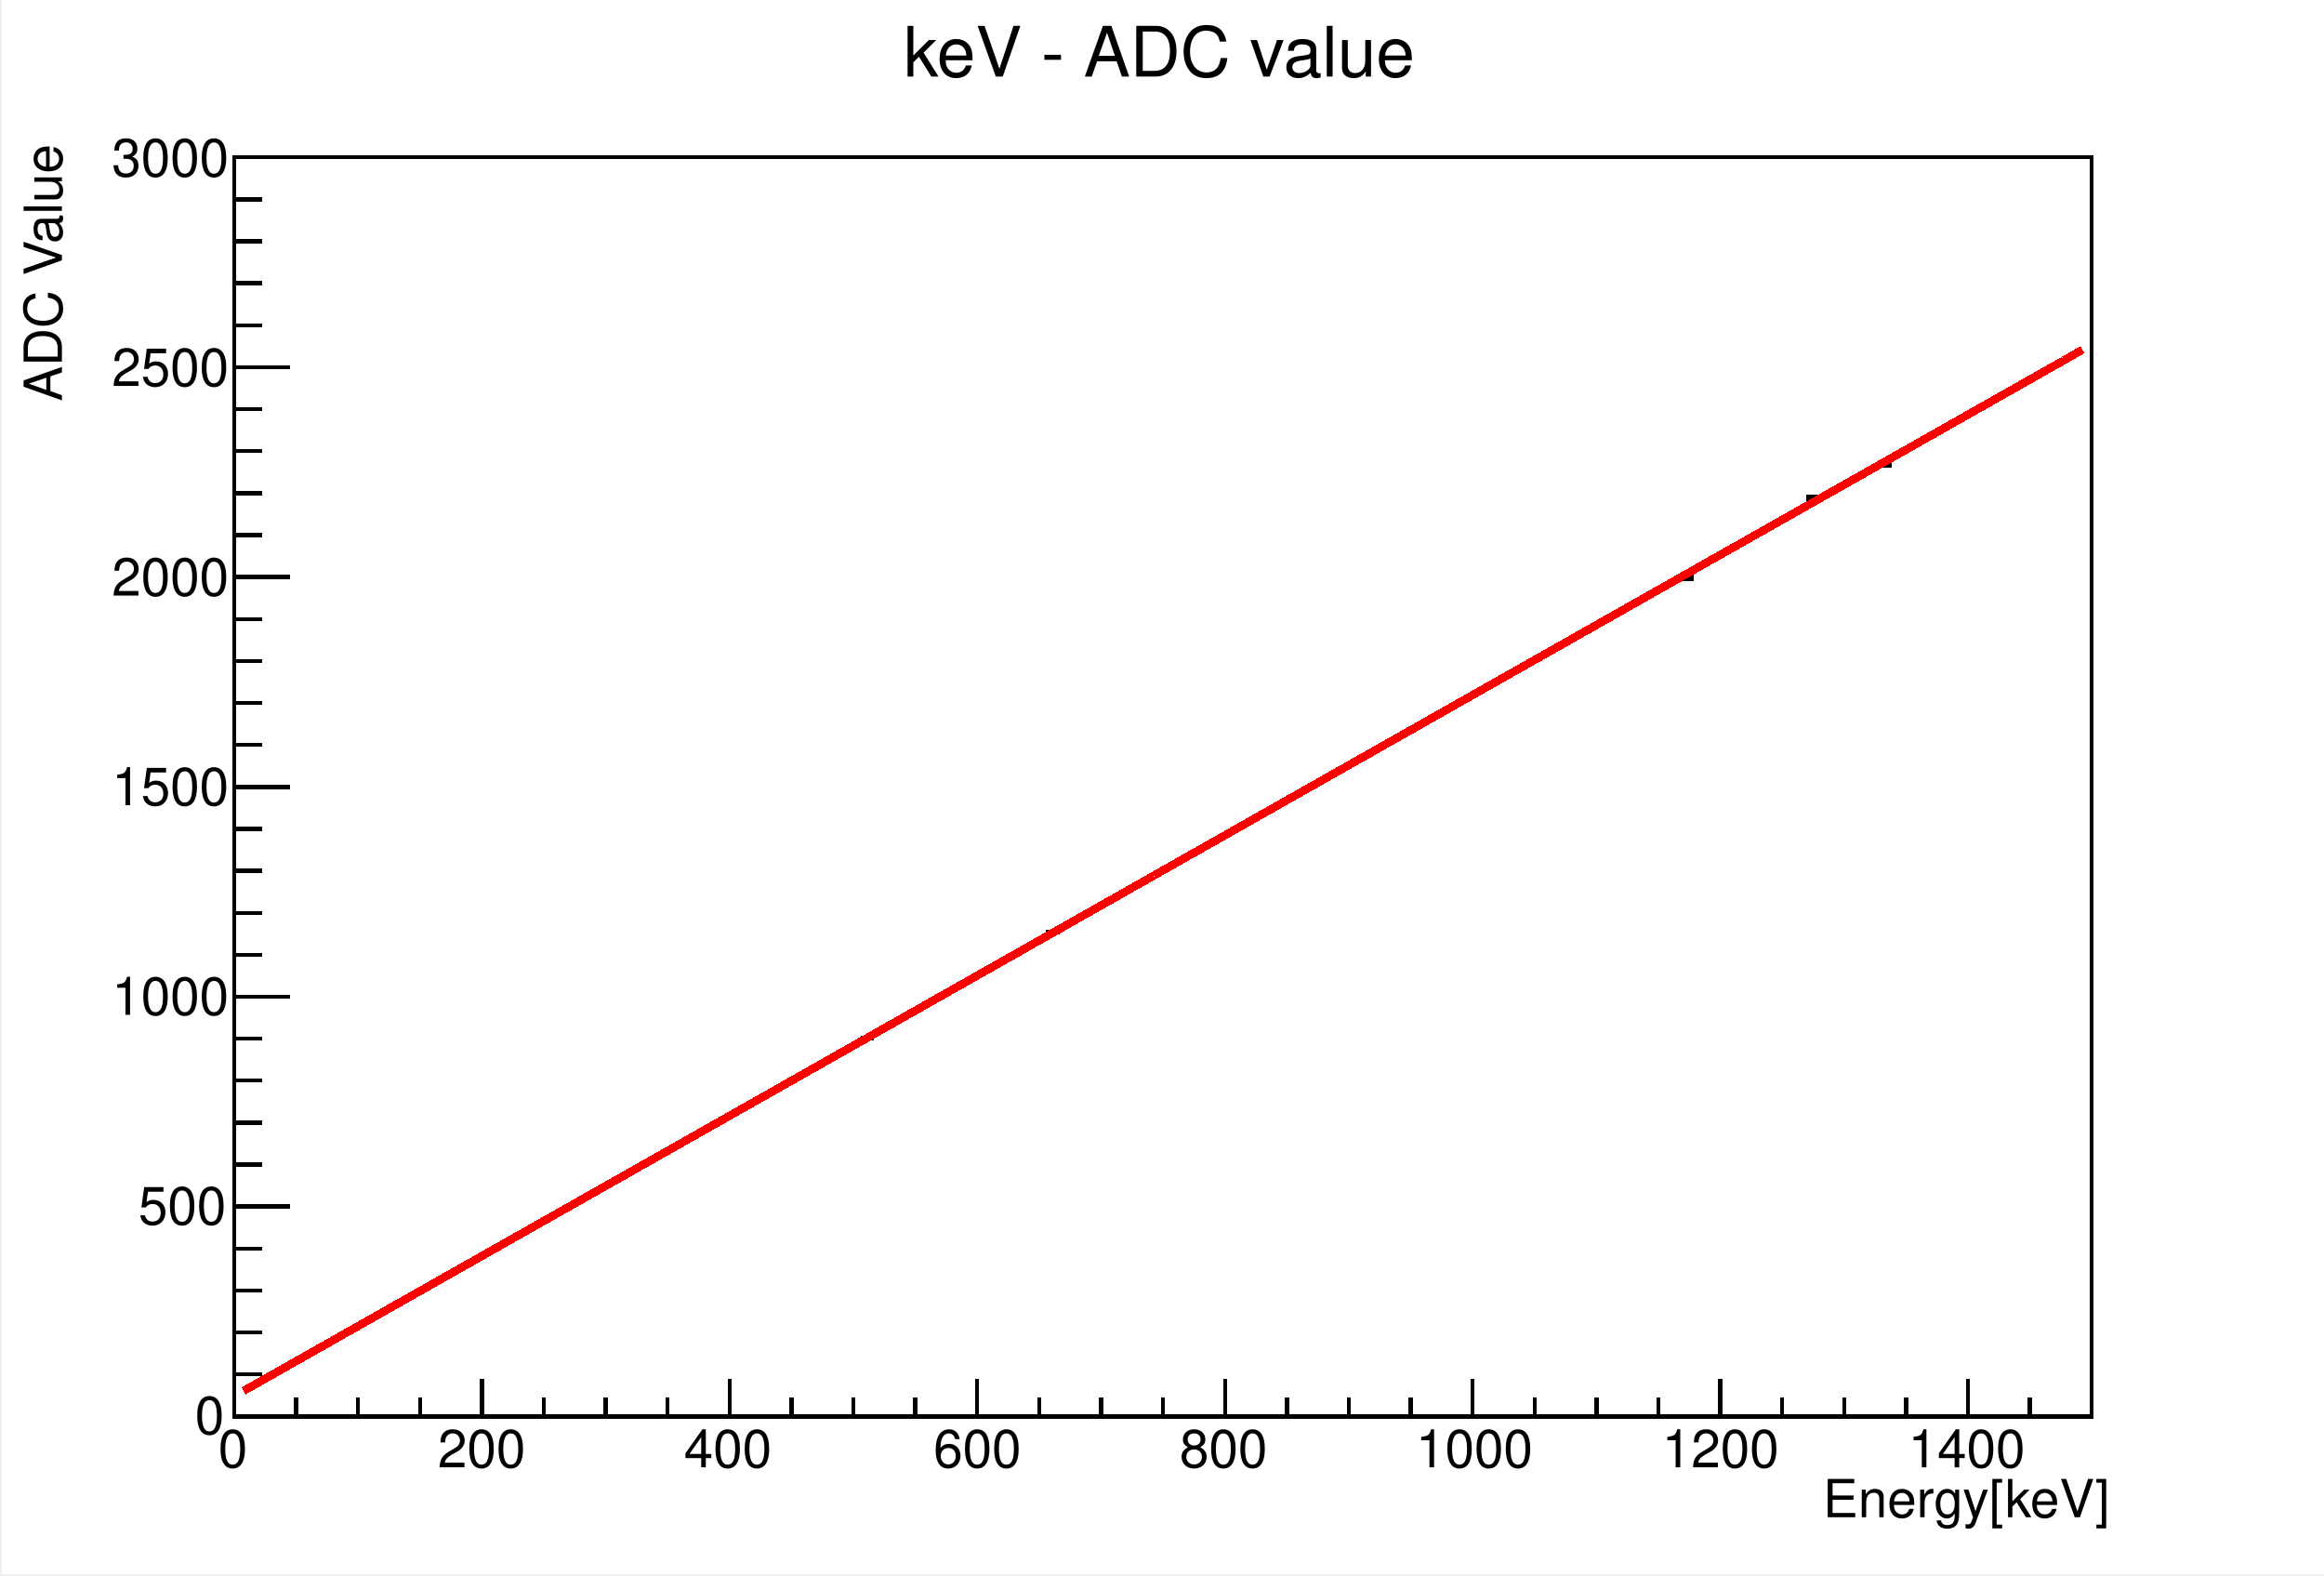
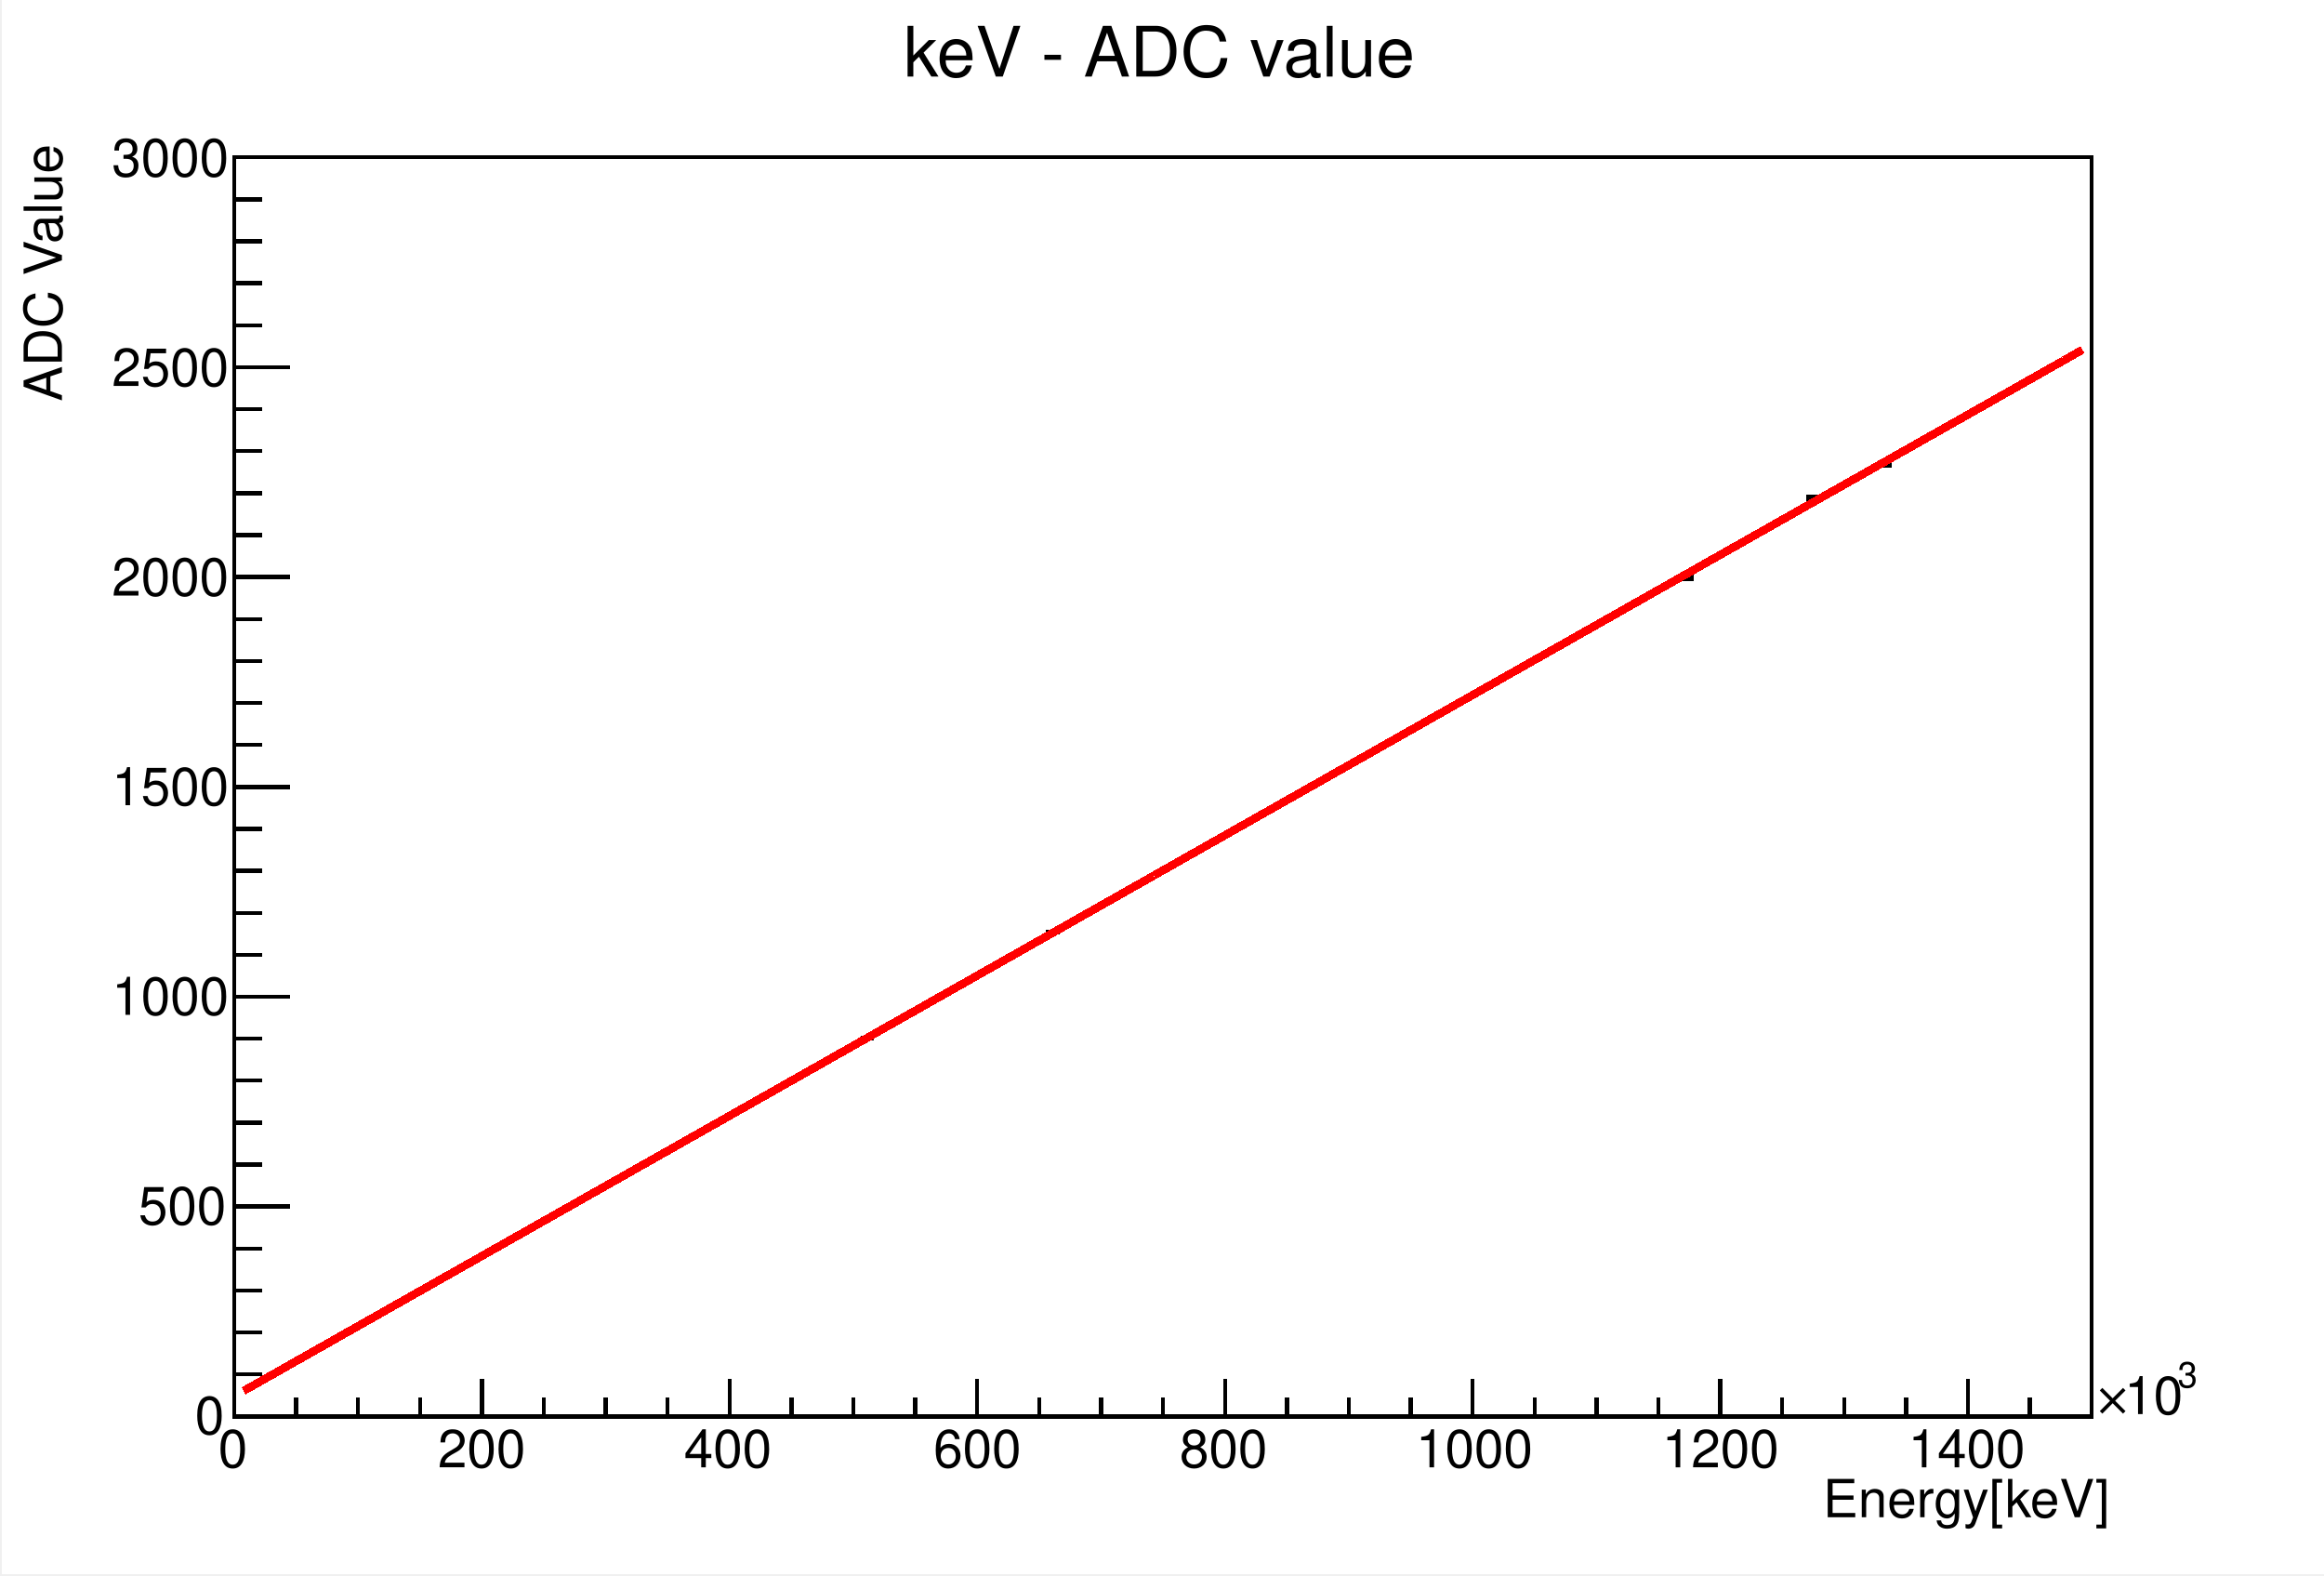
<svg xmlns="http://www.w3.org/2000/svg" width="567.429" height="384.68" viewBox="0 0 567.429 384.68" shape-rendering="crispEdges">
  <defs>
</defs>
  <rect x="0.5" y="0" width="566.929" height="384.18" fill="white" />
  <rect x="57.193" y="38.418" width="453.543" height="307.344" fill="white" />
  <rect x="57.193" y="38.418" width="453.543" height="307.344" fill="none" stroke="black" />
  <rect x="57.193" y="38.418" width="453.543" height="307.344" fill="white" />
  <rect x="57.193" y="38.418" width="453.543" height="307.344" fill="none" stroke="black" />
  <path d="M57.193,345.762h 453.543" fill="none" stroke="black" />
  <path d="M57.193,336.541v 9.22" fill="none" stroke="black" />
  <path d="M72.311,341.152v 4.61" fill="none" stroke="black" />
  <path d="M87.429,341.152v 4.61" fill="none" stroke="black" />
  <path d="M102.547,341.152v 4.61" fill="none" stroke="black" />
  <path d="M117.665,336.541v 9.22" fill="none" stroke="black" />
  <path d="M132.783,341.152v 4.61" fill="none" stroke="black" />
  <path d="M147.902,341.152v 4.61" fill="none" stroke="black" />
  <path d="M163.02,341.152v 4.61" fill="none" stroke="black" />
  <path d="M178.138,336.541v 9.22" fill="none" stroke="black" />
  <path d="M193.256,341.152v 4.61" fill="none" stroke="black" />
  <path d="M208.374,341.152v 4.61" fill="none" stroke="black" />
  <path d="M223.492,341.152v 4.61" fill="none" stroke="black" />
  <path d="M238.61,336.541v 9.22" fill="none" stroke="black" />
  <path d="M253.728,341.152v 4.61" fill="none" stroke="black" />
  <path d="M268.846,341.152v 4.61" fill="none" stroke="black" />
  <path d="M283.965,341.152v 4.61" fill="none" stroke="black" />
  <path d="M299.083,336.541v 9.22" fill="none" stroke="black" />
  <path d="M314.201,341.152v 4.61" fill="none" stroke="black" />
  <path d="M329.319,341.152v 4.61" fill="none" stroke="black" />
  <path d="M344.437,341.152v 4.61" fill="none" stroke="black" />
  <path d="M359.555,336.541v 9.22" fill="none" stroke="black" />
  <path d="M374.673,341.152v 4.61" fill="none" stroke="black" />
  <path d="M389.791,341.152v 4.61" fill="none" stroke="black" />
  <path d="M404.909,341.152v 4.61" fill="none" stroke="black" />
  <path d="M420.028,336.541v 9.22" fill="none" stroke="black" />
  <path d="M435.146,341.152v 4.61" fill="none" stroke="black" />
  <path d="M450.264,341.152v 4.61" fill="none" stroke="black" />
  <path d="M465.382,341.152v 4.61" fill="none" stroke="black" />
  <path d="M480.5,336.541v 9.22" fill="none" stroke="black" />
  <path d="M480.5,336.541v 9.22" fill="none" stroke="black" />
  <path d="M495.618,341.152v 4.61" fill="none" stroke="black" />
-   <path d="M510.736,341.152v 4.61" fill="none" stroke="black" />
  <text xml:space="preserve" x="53.294" y="358.189" fill="black" font-size="12.836" font-family="Helvetica">0</text>
  <text xml:space="preserve" x="106.901" y="358.189" fill="black" font-size="12.836" font-family="Helvetica">200</text>
  <text xml:space="preserve" x="167.005" y="358.189" fill="black" font-size="12.836" font-family="Helvetica">400</text>
  <text xml:space="preserve" x="227.921" y="358.189" fill="black" font-size="12.836" font-family="Helvetica">600</text>
  <text xml:space="preserve" x="288.026" y="358.189" fill="black" font-size="12.836" font-family="Helvetica">800</text>
  <text xml:space="preserve" x="345.693" y="358.189" fill="black" font-size="12.836" font-family="Helvetica">1000</text>
  <text xml:space="preserve" x="405.797" y="358.189" fill="black" font-size="12.836" font-family="Helvetica">1200</text>
  <text xml:space="preserve" x="465.902" y="358.189" fill="black" font-size="12.836" font-family="Helvetica">1400</text>
+   <text xml:space="preserve" x="531.691" y="338.695" fill="black" font-size="8.724" font-family="Helvetica">3</text>
+   <text xml:space="preserve" x="518.696" y="345.193" fill="black" font-size="12.836" font-family="Helvetica">10</text>
+   <text xml:space="preserve" x="512.198" y="345.193" fill="black" font-size="12.836" font-family="Times">×</text>
  <text xml:space="preserve" x="441.535" y="370.372" fill="black" font-size="12.836" font-family="Helvetica"> Energy[keV]</text>
  <path d="M57.193,345.762v -307.344" fill="none" stroke="black" />
  <path d="M70.799,345.762h -13.606" fill="none" stroke="black" />
  <path d="M63.996,335.517h -6.803" fill="none" stroke="black" />
  <path d="M63.996,325.272h -6.803" fill="none" stroke="black" />
  <path d="M63.996,315.027h -6.803" fill="none" stroke="black" />
  <path d="M63.996,304.783h -6.803" fill="none" stroke="black" />
  <path d="M70.799,294.538h -13.606" fill="none" stroke="black" />
  <path d="M63.996,284.293h -6.803" fill="none" stroke="black" />
  <path d="M63.996,274.048h -6.803" fill="none" stroke="black" />
  <path d="M63.996,263.803h -6.803" fill="none" stroke="black" />
  <path d="M63.996,253.559h -6.803" fill="none" stroke="black" />
  <path d="M70.799,243.314h -13.606" fill="none" stroke="black" />
  <path d="M63.996,233.069h -6.803" fill="none" stroke="black" />
  <path d="M63.996,222.824h -6.803" fill="none" stroke="black" />
  <path d="M63.996,212.579h -6.803" fill="none" stroke="black" />
  <path d="M63.996,202.335h -6.803" fill="none" stroke="black" />
  <path d="M70.799,192.09h -13.606" fill="none" stroke="black" />
  <path d="M63.996,181.845h -6.803" fill="none" stroke="black" />
  <path d="M63.996,171.6h -6.803" fill="none" stroke="black" />
  <path d="M63.996,161.356h -6.803" fill="none" stroke="black" />
  <path d="M63.996,151.111h -6.803" fill="none" stroke="black" />
  <path d="M70.799,140.866h -13.606" fill="none" stroke="black" />
  <path d="M63.996,130.621h -6.803" fill="none" stroke="black" />
  <path d="M63.996,120.376h -6.803" fill="none" stroke="black" />
  <path d="M63.996,110.132h -6.803" fill="none" stroke="black" />
  <path d="M63.996,99.887h -6.803" fill="none" stroke="black" />
  <path d="M70.799,89.642h -13.606" fill="none" stroke="black" />
  <path d="M63.996,79.397h -6.803" fill="none" stroke="black" />
  <path d="M63.996,69.152h -6.803" fill="none" stroke="black" />
  <path d="M63.996,58.908h -6.803" fill="none" stroke="black" />
  <path d="M63.996,48.663h -6.803" fill="none" stroke="black" />
  <path d="M70.799,38.418h -13.606" fill="none" stroke="black" />
  <text xml:space="preserve" x="47.609" y="350.067" fill="black" font-size="12.836" font-family="Helvetica">0</text>
  <text xml:space="preserve" x="33.801" y="298.897" fill="black" font-size="12.836" font-family="Helvetica">500</text>
  <text xml:space="preserve" x="27.303" y="247.727" fill="black" font-size="12.836" font-family="Helvetica">1000</text>
  <text xml:space="preserve" x="27.303" y="196.557" fill="black" font-size="12.836" font-family="Helvetica">1500</text>
  <text xml:space="preserve" x="27.303" y="145.387" fill="black" font-size="12.836" font-family="Helvetica">2000</text>
  <text xml:space="preserve" x="27.303" y="94.218" fill="black" font-size="12.836" font-family="Helvetica">2500</text>
  <text xml:space="preserve" x="27.303" y="43.048" fill="black" font-size="12.836" font-family="Helvetica">3000</text>
  <g transform="rotate(-90,15.1199,101.527)">
    <text xml:space="preserve" x="15.12" y="101.527" fill="black" font-size="12.836" font-family="Helvetica"> ADC Value</text>
  </g>
  <path d="M211.7,253.508v -0.076" fill="none" stroke="black" />
  <path d="M210.076,253.432h 3.249" fill="none" stroke="black" />
  <path d="M211.7,253.508v 0.076" fill="none" stroke="black" />
  <path d="M210.076,253.584h 3.249" fill="none" stroke="black" />
  <path d="M442.705,121.558v -0.33" fill="none" stroke="black" />
  <path d="M441.08,121.228h 3.249" fill="none" stroke="black" />
  <path d="M442.705,121.558v 0.33" fill="none" stroke="black" />
  <path d="M441.08,121.887h 3.249" fill="none" stroke="black" />
  <path d="M411.864,141.101v -0.282" fill="none" stroke="black" />
  <path d="M410.239,140.818h 3.249" fill="none" stroke="black" />
  <path d="M411.864,141.101v 0.282" fill="none" stroke="black" />
  <path d="M410.239,141.383h 3.249" fill="none" stroke="black" />
  <path d="M460.242,113.213v -0.357" fill="none" stroke="black" />
  <path d="M458.617,112.857h 3.249" fill="none" stroke="black" />
  <path d="M460.242,113.213v 0.357" fill="none" stroke="black" />
  <path d="M458.617,113.57h 3.249" fill="none" stroke="black" />
  <path d="M257.054,227.5v -0.077" fill="none" stroke="black" />
  <path d="M255.43,227.423h 3.249" fill="none" stroke="black" />
  <path d="M257.054,227.5v 0.077" fill="none" stroke="black" />
  <path d="M255.43,227.577h 3.249" fill="none" stroke="black" />
  <g stroke="black" stroke-width="1" fill="none">
    <line x1="210.7" y1="253.508" x2="211.7" y2="253.508" />
    <line x1="441.705" y1="121.558" x2="442.705" y2="121.558" />
    <line x1="410.864" y1="141.101" x2="411.864" y2="141.101" />
    <line x1="459.242" y1="113.213" x2="460.242" y2="113.213" />
    <line x1="256.054" y1="227.5" x2="257.054" y2="227.5" />
  </g>
  <path d="M59.461,339.546l 4.535, -2.567l 4.535, -2.567l 4.535, -2.567l 4.535, -2.567l 4.535, -2.567l 4.535, -2.567l 4.535, -2.567l 4.535, -2.567l 4.535, -2.567l 4.535, -2.567l 4.535, -2.567l 4.535,  -2.567l 4.535, -2.567l 4.535, -2.567l 4.535, -2.567l 4.535, -2.567l 4.535, -2.567l 4.535, -2.567l 4.535, -2.567l 4.535, -2.567l 4.535, -2.567l 4.535, -2.567l 4.535, -2.567l 4.535, -2.567l 4.535,  -2.567l 4.535, -2.567l 4.535, -2.567l 4.535, -2.567l 4.535, -2.567l 4.535, -2.567l 4.535, -2.567l 4.535, -2.567l 4.535, -2.567l 4.535, -2.567l 4.535, -2.567l 4.535, -2.567l 4.535, -2.567l 4.535,  -2.567l 4.535, -2.567l 4.535, -2.567l 4.535, -2.567l 4.535, -2.567l 4.535, -2.567l 4.535, -2.567l 4.535, -2.567l 4.535, -2.567l 4.535, -2.567l 4.535, -2.567l 4.535, -2.567" fill="none" stroke="#ff0000" stroke-width="2" />
  <path d="M281.697,213.742l 4.535, -2.567l 4.535, -2.567l 4.535, -2.567l 4.535, -2.567l 4.535, -2.567l 4.535, -2.567l 4.535, -2.567l 4.535, -2.567l 4.535, -2.567l 4.535, -2.567l 4.535, -2.567l 4.535,  -2.567l 4.535, -2.567l 4.535, -2.567l 4.535, -2.567l 4.535, -2.567l 4.535, -2.567l 4.535, -2.567l 4.535, -2.567l 4.535, -2.567l 4.535, -2.567l 4.535, -2.567l 4.535, -2.567l 4.535, -2.567l 4.535,  -2.567l 4.535, -2.567l 4.535, -2.567l 4.535, -2.567l 4.535, -2.567l 4.535, -2.567l 4.535, -2.567l 4.535, -2.567l 4.535, -2.567l 4.535, -2.567l 4.535, -2.567l 4.535, -2.567l 4.535, -2.567l 4.535,  -2.567l 4.535, -2.567l 4.535, -2.567l 4.535, -2.567l 4.535, -2.567l 4.535, -2.567l 4.535, -2.567l 4.535, -2.567l 4.535, -2.567l 4.535, -2.567l 4.535, -2.567l 4.535, -2.567" fill="none" stroke="#ff0000" stroke-width="2" />
  <path d="M503.933,87.937l 4.535, -2.567" fill="none" stroke="#ff0000" stroke-width="2" />
  <text xml:space="preserve" x="220.611" y="18.681" fill="black" font-size="16.977" font-family="Helvetica">keV - ADC value</text>
</svg>
